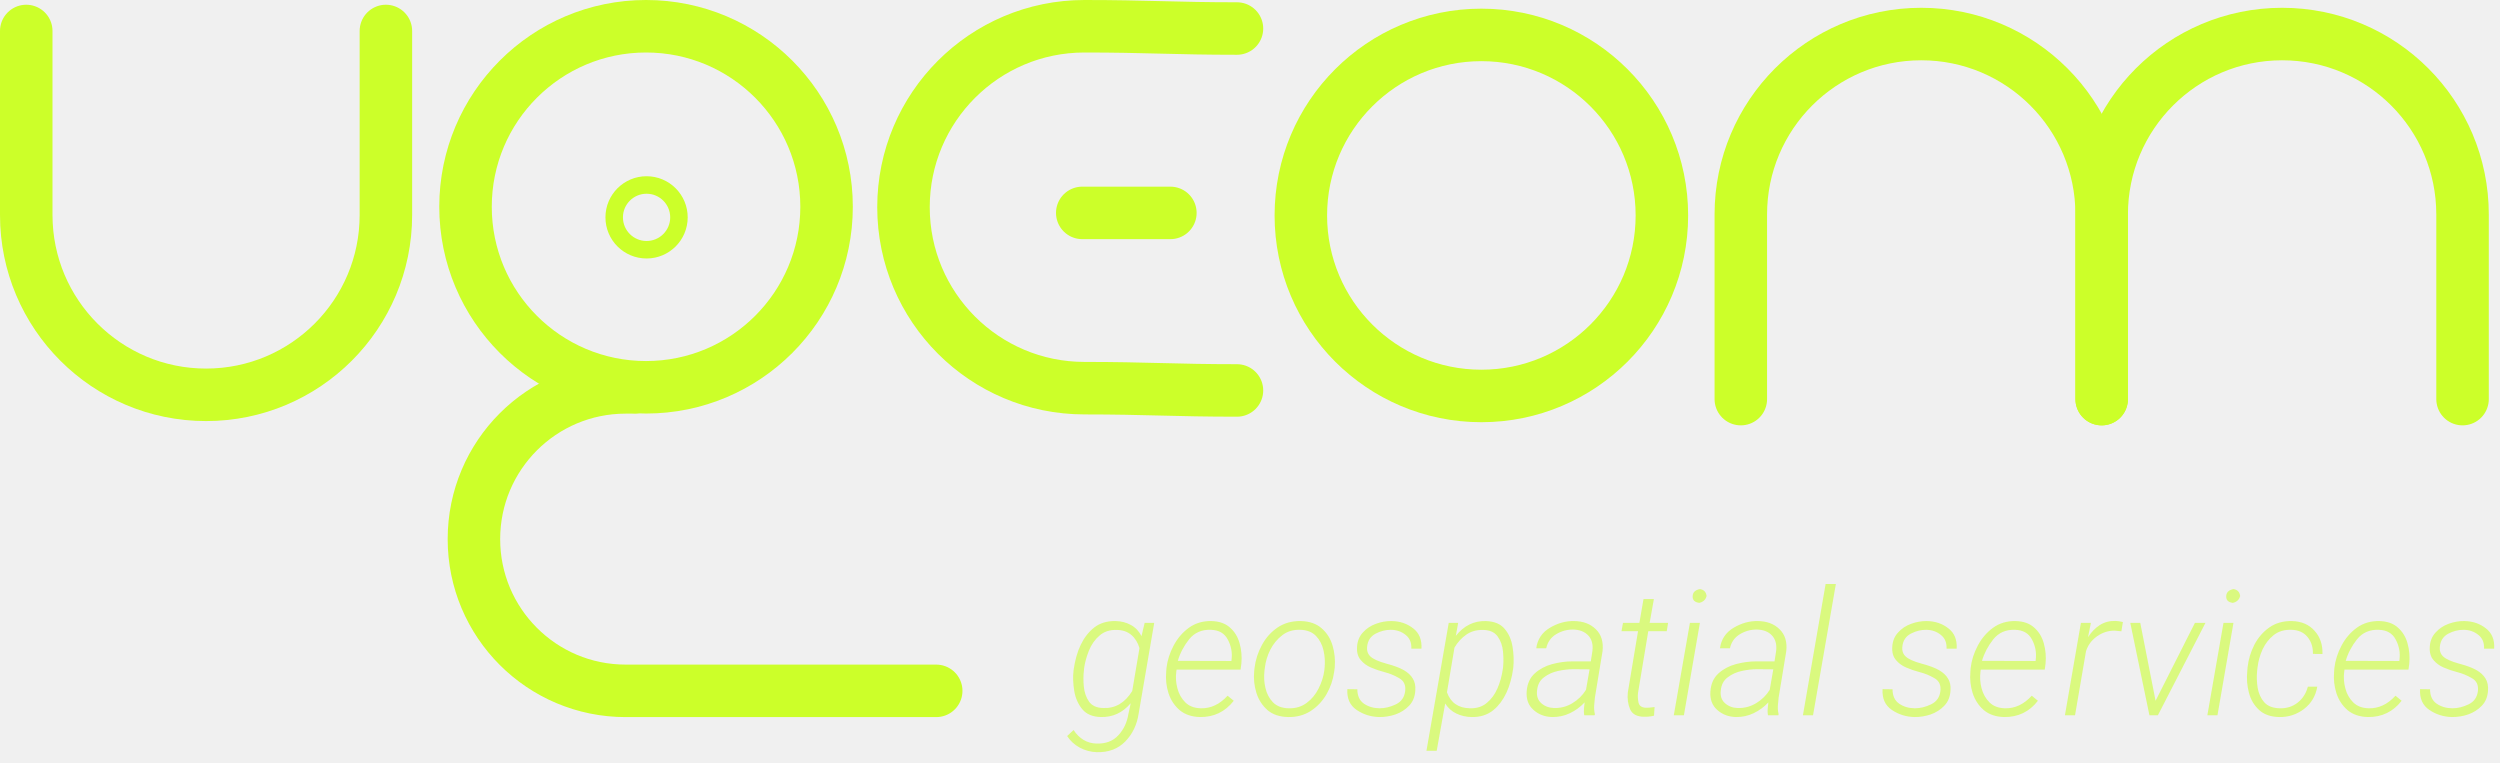
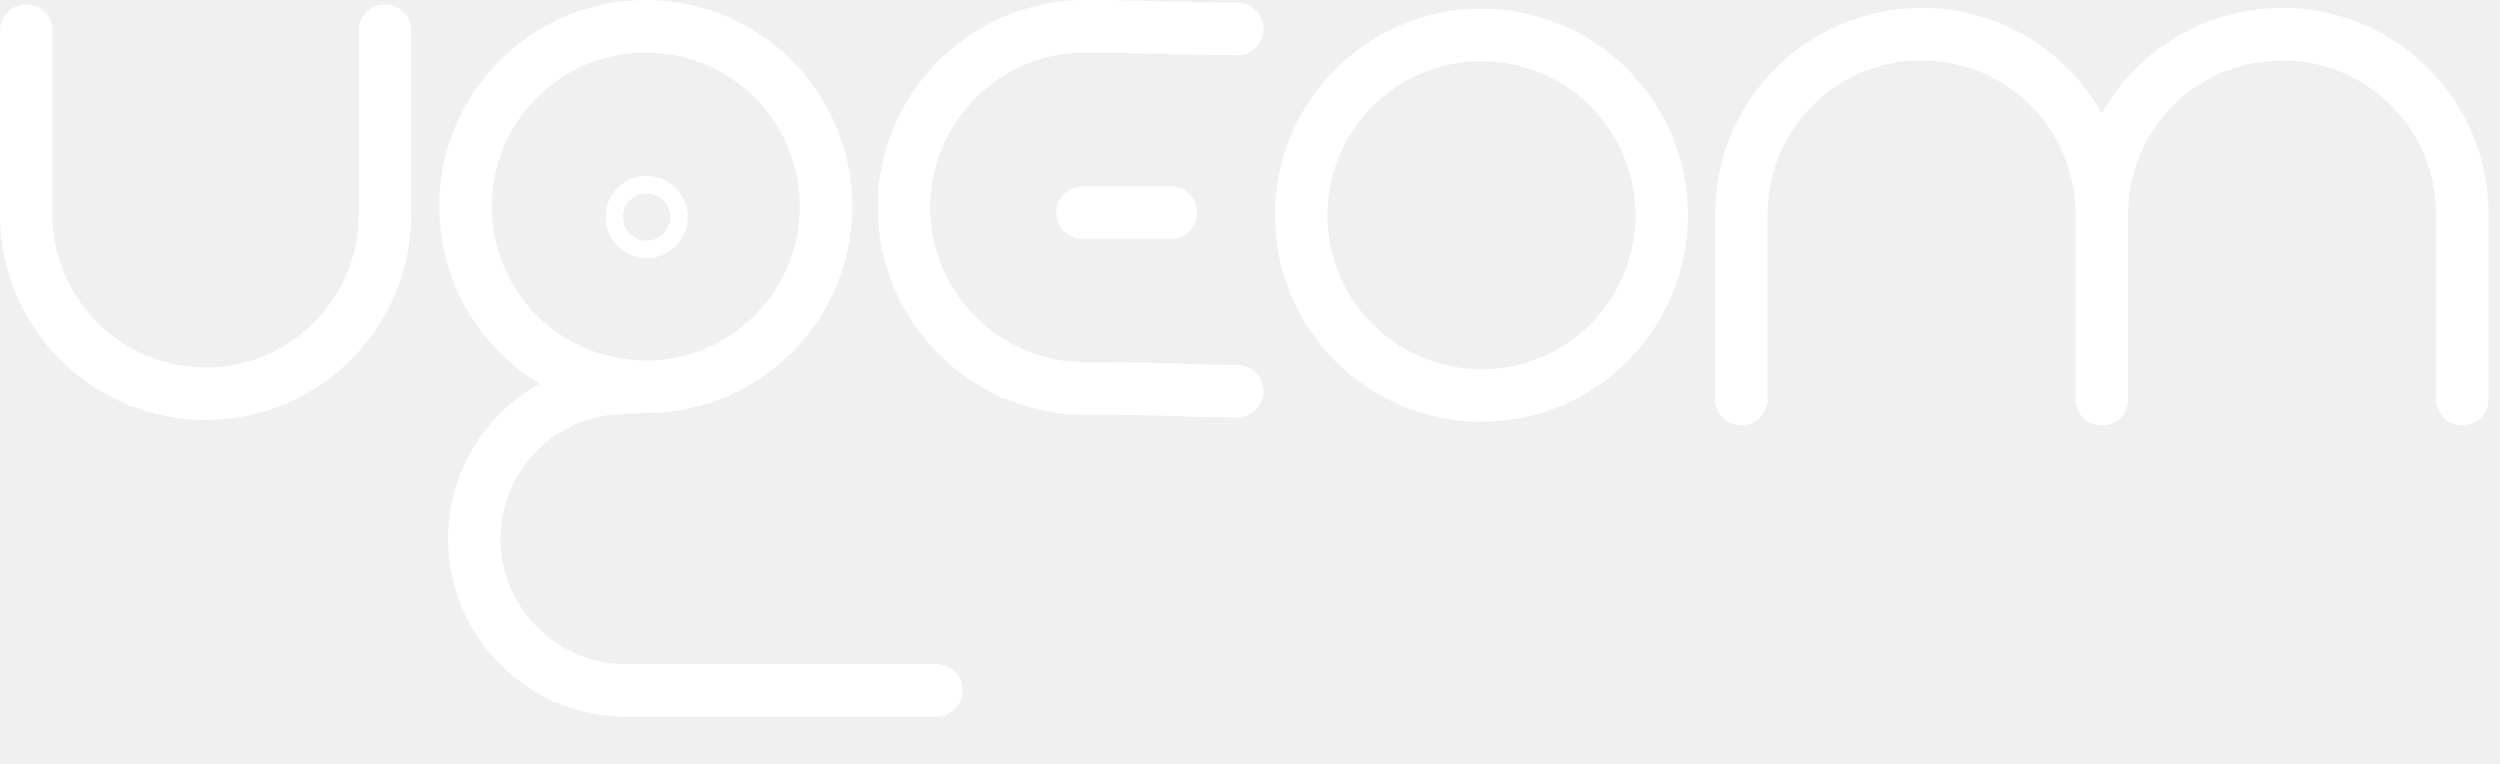
- <svg xmlns="http://www.w3.org/2000/svg" id="Layer_2" width="285.7" height="87.16" viewBox="0 0 285.7 87.16">
+ <svg xmlns="http://www.w3.org/2000/svg" id="Layer_2" data-name="Layer 2" version="1.1" viewBox="0 0 285.7 87.2">
  <defs>
-     <style>.cls-1{letter-spacing:0em;}.cls-2{stroke-width:2px;}.cls-2,.cls-3{fill:none;stroke:#ccff29;stroke-miterlimit:10;}.cls-3{stroke-linecap:round;stroke-width:6px;}.cls-4{fill:#cf3;font-family:Roboto-LightItalic, Roboto;font-size:20px;font-style:italic;font-weight:300;opacity:.6;}</style>
+     <style>
+       .cls-1 {
+         stroke-linecap: round;
+         stroke-width: 6px;
+       }
+ 
+       .cls-1, .cls-2 {
+         fill: none;
+         stroke: #fff;
+         stroke-miterlimit: 10;
+       }
+ 
+       .cls-2 {
+         stroke-width: 2px;
+       }
+     </style>
  </defs>
-   <g id="Layer_2-2">
-     <text class="cls-4" transform="translate(121.78 81.74)">
-       <tspan x="0" y="0">geospatial se</tspan>
-       <tspan class="cls-1" x="113.76" y="0">r</tspan>
-       <tspan x="120.56" y="0">vices</tspan>
-     </text>
-     <circle class="cls-2" cx="73.89" cy="24.84" r="3.7" />
-     <path class="cls-3" d="M141.36,3.26c-7.05,0-10.37-.26-17.43-.26-11.42,0-20.68,9.26-20.68,20.68s9.26,20.68,20.68,20.68c7.05,0,10.37.26,17.43.26" />
-     <circle class="cls-3" cx="169.29" cy="24.62" r="20.63" />
-     <path class="cls-3" d="M240.18,45.61v-21.1c0-11.39-9.23-20.62-20.62-20.62s-20.62,9.23-20.62,20.62v21.1" />
-     <path class="cls-3" d="M281.42,45.61v-21.1c0-11.39-9.23-20.62-20.62-20.62s-20.62,9.23-20.62,20.62v21.1" />
-     <circle class="cls-3" cx="73.83" cy="23.63" r="20.63" />
-     <path class="cls-3" d="M72.44,44.27h-.94c-9.58,0-17.34,7.76-17.34,17.34s7.76,17.34,17.34,17.34h35.49" />
-     <path class="cls-3" d="M3,3.54v21.03c0,11.35,9.2,20.55,20.55,20.55s20.55-9.2,20.55-20.55V3.54" />
-     <line class="cls-3" x1="123.68" y1="24.33" x2="133.75" y2="24.33" />
+   <g id="Layer_2-2" data-name="Layer 2-2">
+     <circle class="cls-2" cx="73.9" cy="24.8" r="3.7" />
+     <path class="cls-1" d="M141.4,3.3c-7.1,0-10.4-.3-17.4-.3-11.4,0-20.7,9.3-20.7,20.7s9.3,20.7,20.7,20.7,10.4.3,17.4.3" />
+     <circle class="cls-1" cx="169.3" cy="24.6" r="20.6" />
+     <path class="cls-1" d="M240.2,45.6v-21.1c0-11.4-9.2-20.6-20.6-20.6s-20.6,9.2-20.6,20.6v21.1" />
+     <path class="cls-1" d="M281.4,45.6v-21.1c0-11.4-9.2-20.6-20.6-20.6s-20.6,9.2-20.6,20.6v21.1" />
+     <circle class="cls-1" cx="73.8" cy="23.6" r="20.6" />
+     <path class="cls-1" d="M72.4,44.3h-.9c-9.6,0-17.3,7.8-17.3,17.3s7.8,17.3,17.3,17.3h35.5" />
+     <path class="cls-1" d="M3,3.5v21c0,11.3,9.2,20.5,20.5,20.5s20.5-9.2,20.5-20.5V3.5" />
+     <line class="cls-1" x1="123.7" y1="24.3" x2="133.8" y2="24.3" />
  </g>
</svg>
